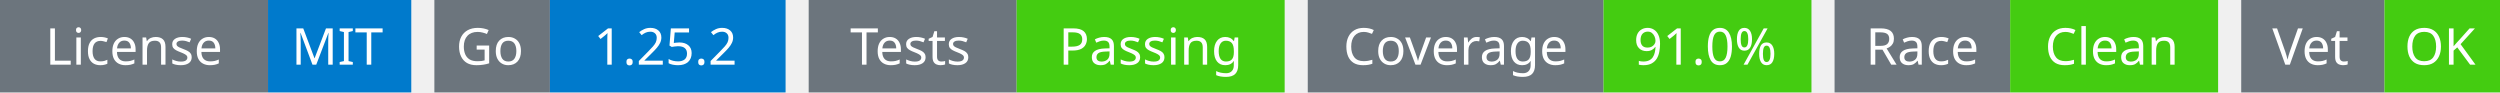
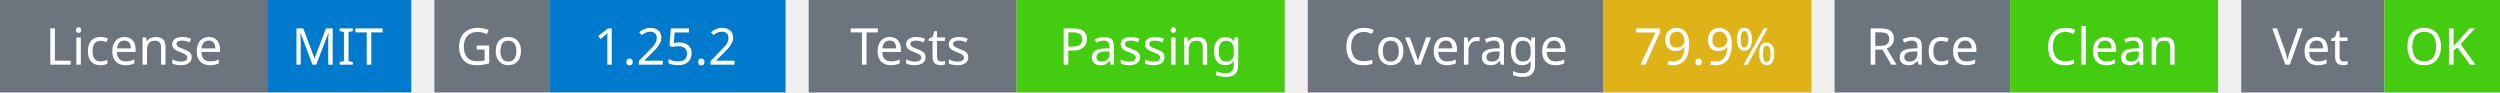
<svg xmlns="http://www.w3.org/2000/svg" width="541" height="20" viewBox="0 0 541 20">
  <g transform="translate(0, 0)">
    <rect x="0" y="0" width="58" height="20" fill="#6c757d" />
    <rect x="58" y="0" width="31" height="20" fill="#007acc" />
    <text x="29" y="14" text-anchor="middle" font-family="sans-serif" font-size="11" fill="white">License</text>
    <text x="73" y="14" text-anchor="middle" font-family="sans-serif" font-size="11" fill="white">MIT</text>
  </g>
  <g transform="translate(94, 0)">
    <rect x="0" y="0" width="25" height="20" fill="#6c757d" />
    <rect x="25" y="0" width="51" height="20" fill="#007acc" />
    <text x="12" y="14" text-anchor="middle" font-family="sans-serif" font-size="11" fill="white">Go</text>
    <text x="50" y="14" text-anchor="middle" font-family="sans-serif" font-size="11" fill="white">1.25.2</text>
  </g>
  <g transform="translate(175, 0)">
    <rect x="0" y="0" width="45" height="20" fill="#6c757d" />
    <rect x="45" y="0" width="58" height="20" fill="#4c1" />
    <text x="22" y="14" text-anchor="middle" font-family="sans-serif" font-size="11" fill="white">Tests</text>
    <text x="74" y="14" text-anchor="middle" font-family="sans-serif" font-size="11" fill="white">Passing</text>
  </g>
  <g transform="translate(283, 0)">
    <rect x="0" y="0" width="64" height="20" fill="#6c757d" />
-     <rect x="64" y="0" width="45" height="20" fill="#4c1" />
+     <rect x="64" y="0" width="45" height="20" fill="#dfb317" />
    <text x="32" y="14" text-anchor="middle" font-family="sans-serif" font-size="11" fill="white">Coverage</text>
-     <text x="86" y="14" text-anchor="middle" font-family="sans-serif" font-size="11" fill="white">91.0%</text>
+     <text x="86" y="14" text-anchor="middle" font-family="sans-serif" font-size="11" fill="white">79.9%</text>
  </g>
  <g transform="translate(397, 0)">
    <rect x="0" y="0" width="38" height="20" fill="#6c757d" />
    <rect x="38" y="0" width="45" height="20" fill="#4c1" />
    <text x="19" y="14" text-anchor="middle" font-family="sans-serif" font-size="11" fill="white">Race</text>
    <text x="60" y="14" text-anchor="middle" font-family="sans-serif" font-size="11" fill="white">Clean</text>
  </g>
  <g transform="translate(485, 0)">
    <rect x="0" y="0" width="31" height="20" fill="#6c757d" />
    <rect x="31" y="0" width="25" height="20" fill="#4c1" />
    <text x="15" y="14" text-anchor="middle" font-family="sans-serif" font-size="11" fill="white">Vet</text>
    <text x="43" y="14" text-anchor="middle" font-family="sans-serif" font-size="11" fill="white">OK</text>
  </g>
</svg>
